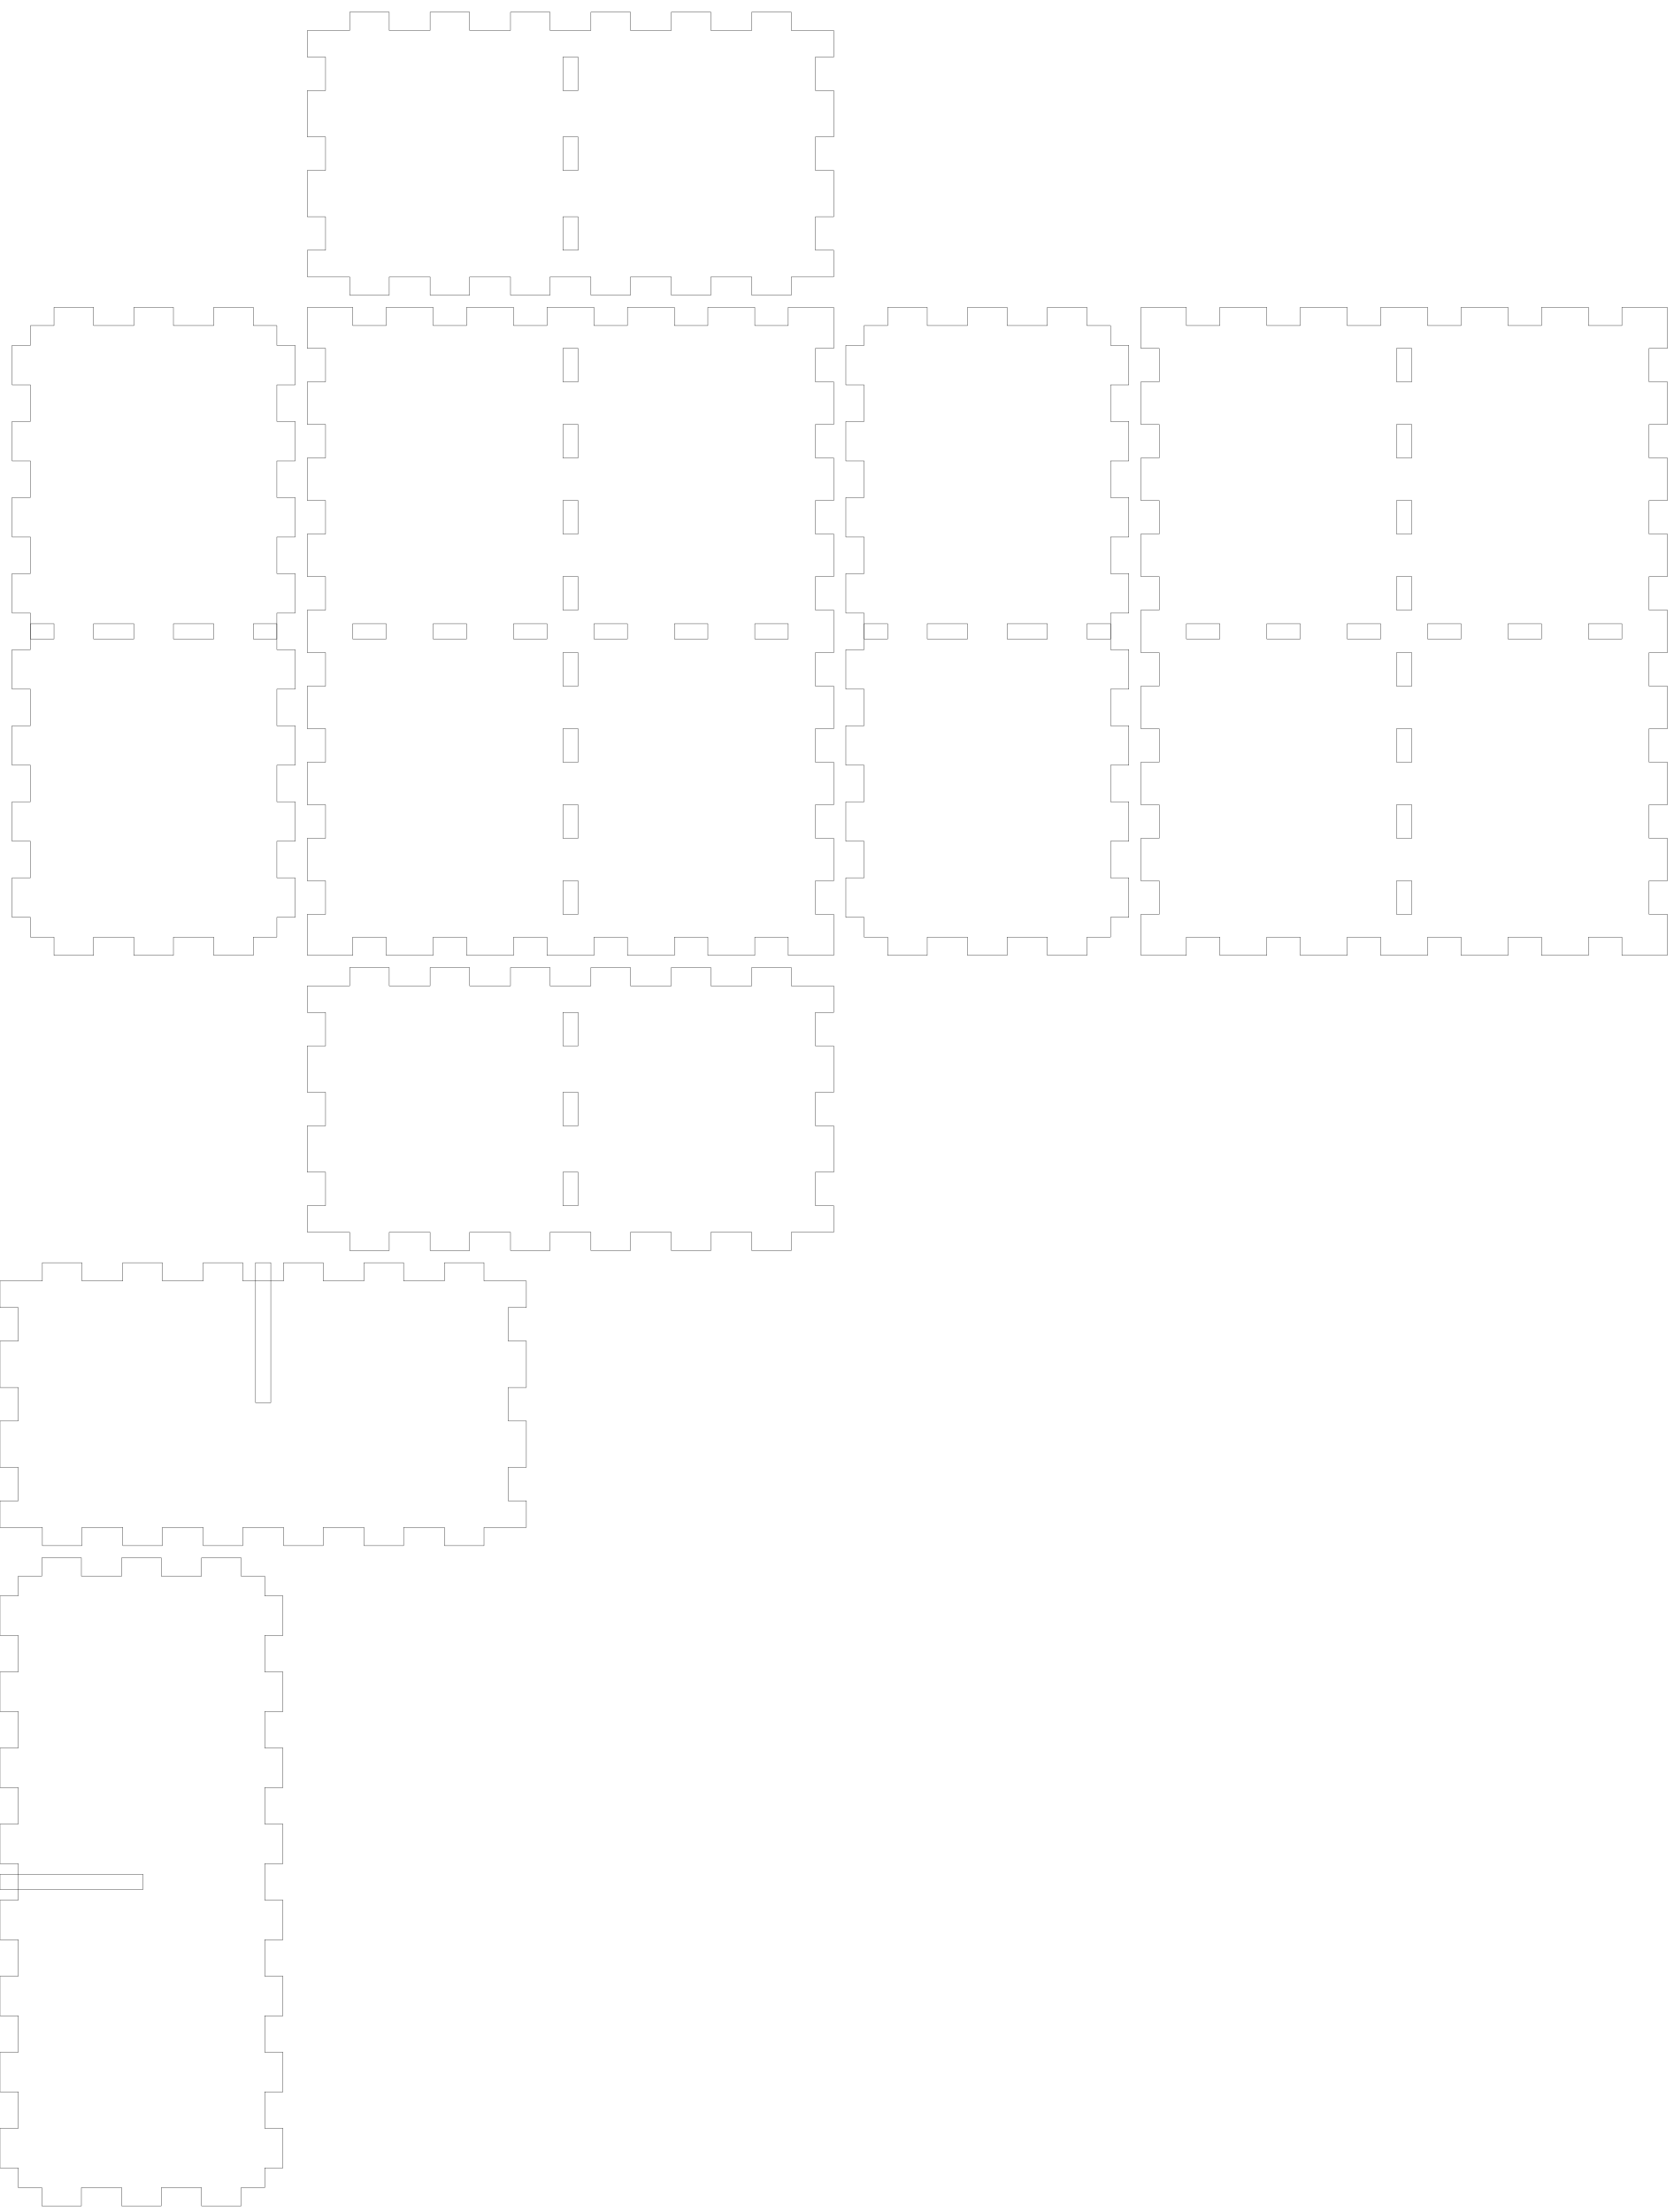
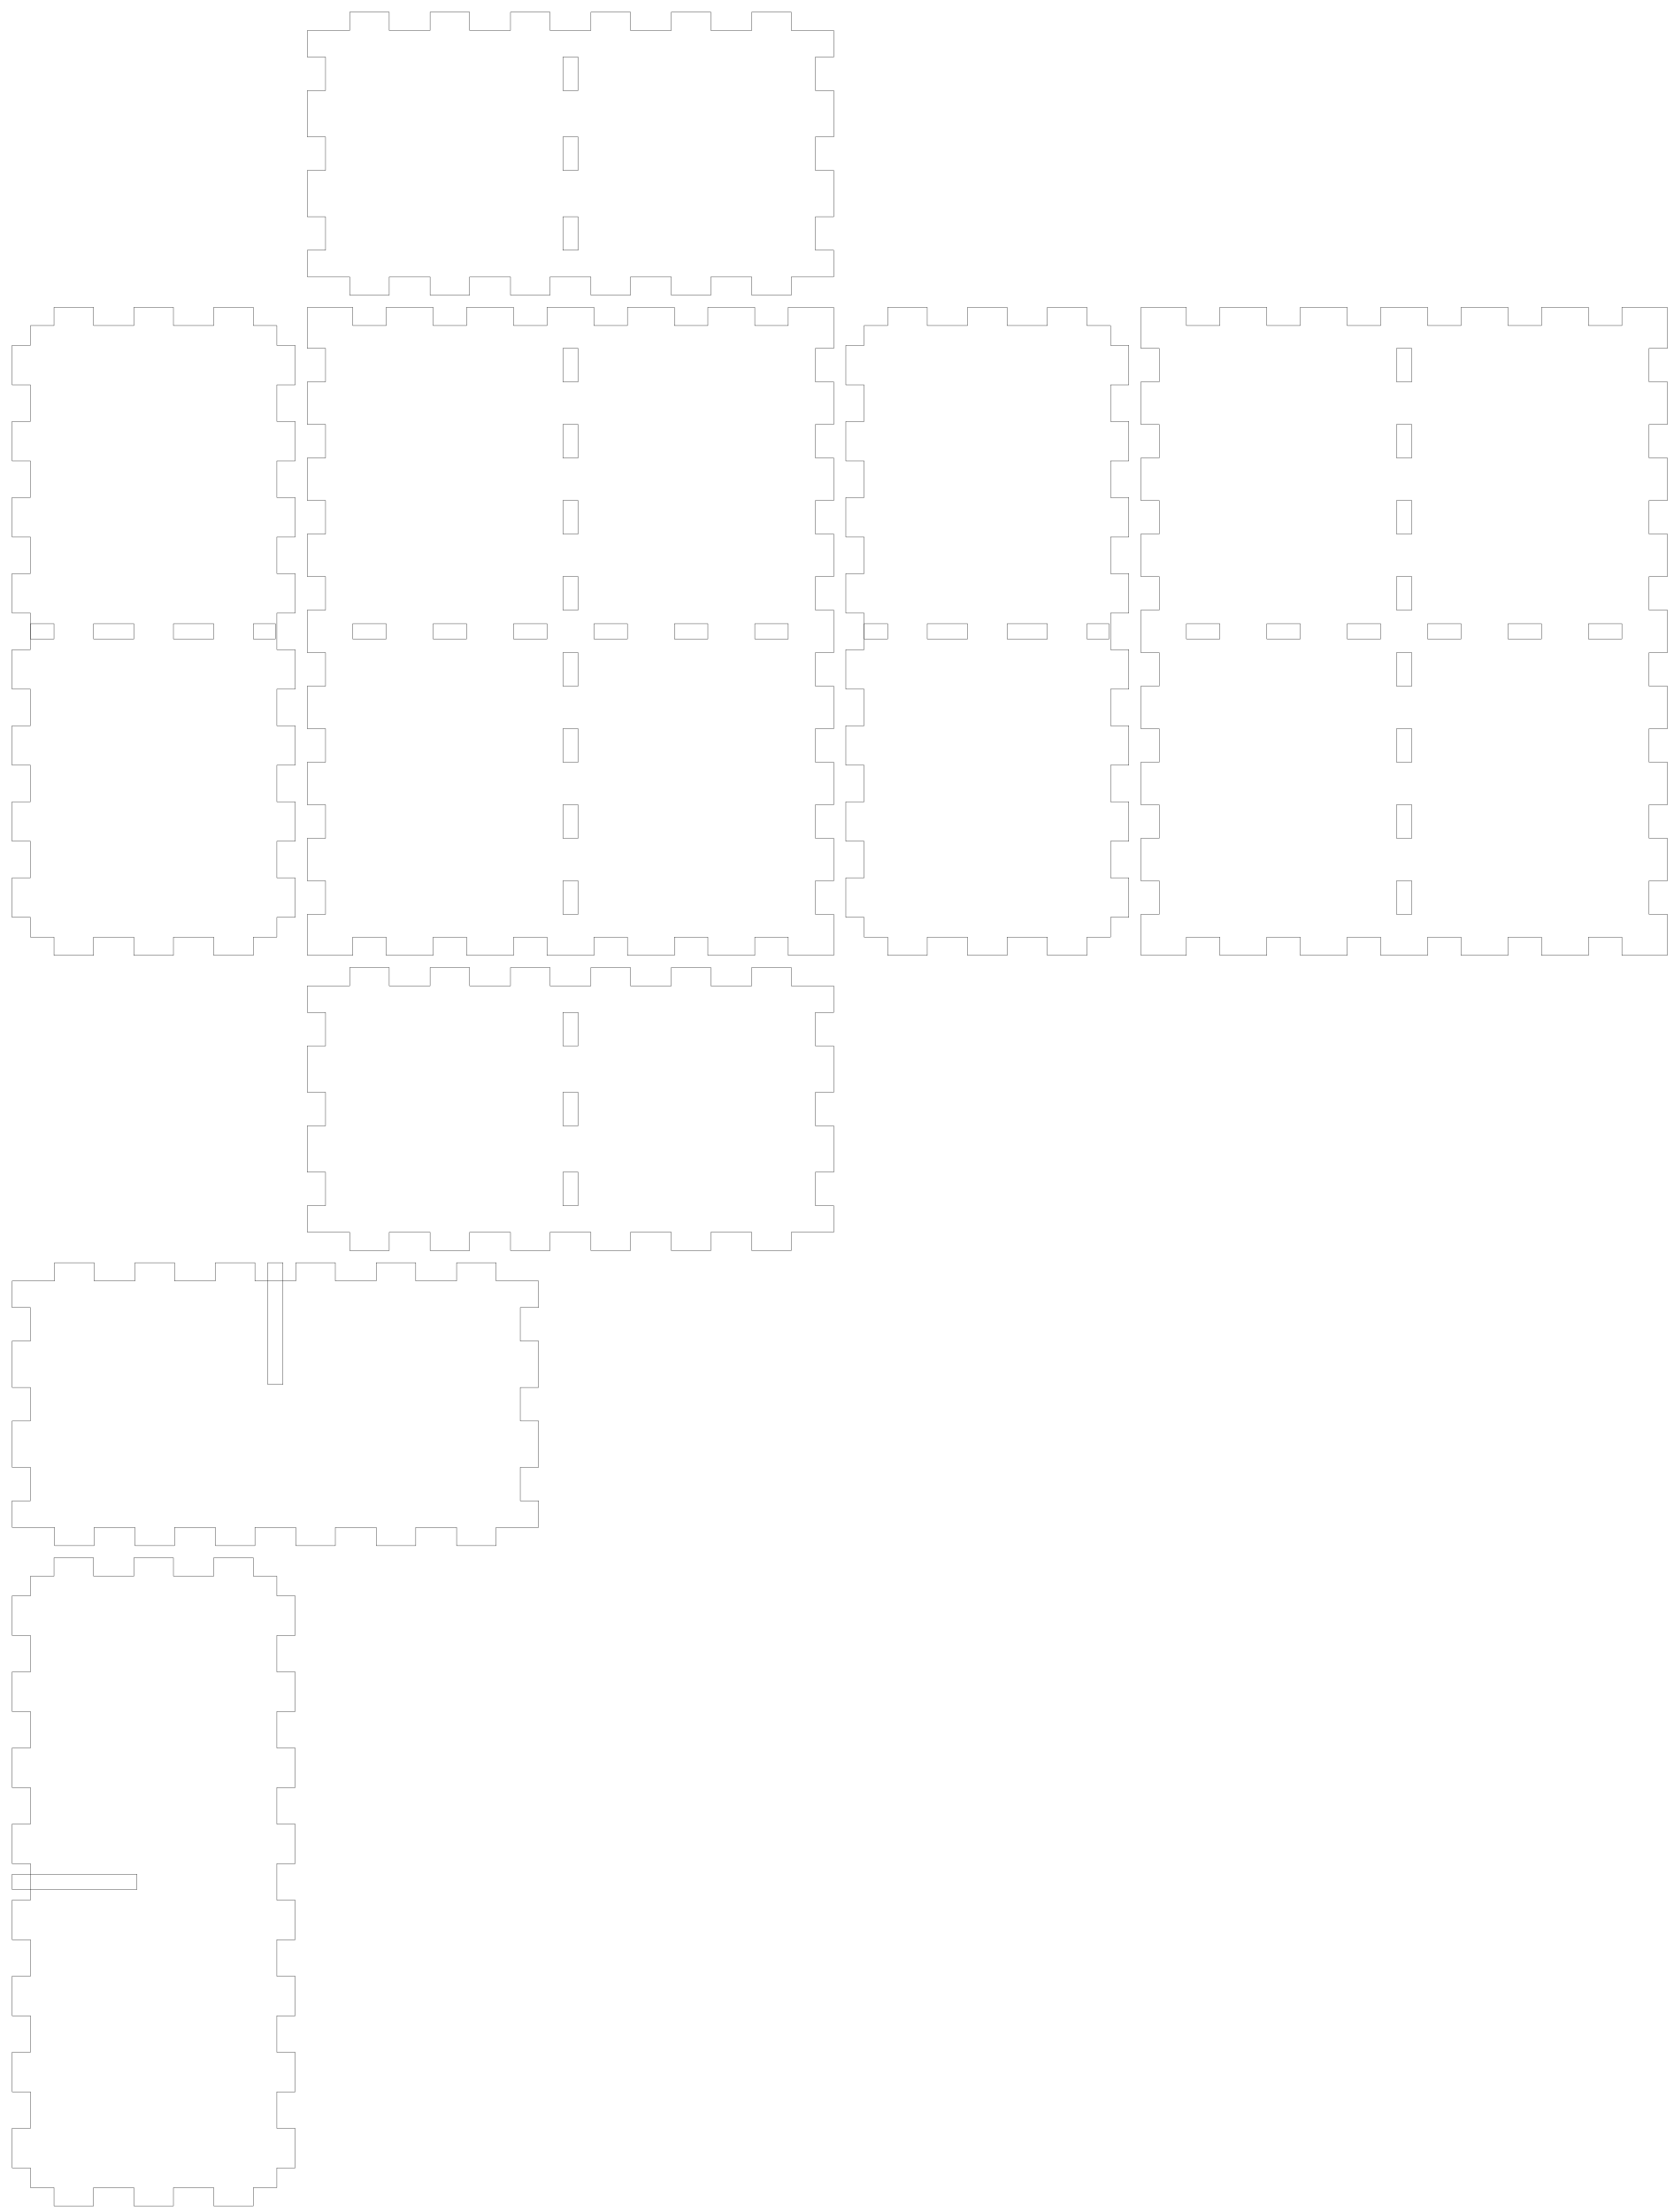
<svg xmlns="http://www.w3.org/2000/svg" width="275mm" height="363.5mm" viewBox="0 0 275 363.5" version="1.1" id="svg5">
  <defs id="defs2" />
  <g id="layer1">
    <g id="piece_001">
      <path id="side_001" style="fill:none;stroke:#000000;stroke-width:0.051" d="m 50.5 162 l 6.964 0 l 0 -3 l 6.5 0 l 0 3 l 6.714 0 l 0 -3 l 6.5 0 l 0 3 l 6.714 0 l 0 -3 l 6.5 0 l 0 3 l 6.714 0 l 0 -3 l 6.5 0 l 0 3 l 6.714 0 l 0 -3 l 6.5 0 l 0 3 l 6.715 0 l 0 -3 l 6.5 0 l 0 3 l 6.964 0" />
      <path id="side_002" style="fill:none;stroke:#000000;stroke-width:0.051" d="m 137 162 l 0 4.375 l -3 0 l 0 5.5 l 3 0 l 0 7.625 l -3 0 l 0 5.5 l 3 0 l 0 7.625 l -3 0 l 0 5.5 l 3 0 l 0 4.375" />
      <path id="hole_001" style="fill:none;stroke:#000000;stroke-width:0.051" d="m 92.5 166.375 l 0 5.5 l 2.5 0 l 0 -5.5 l -2.5 0 z" />
      <path id="hole_002" style="fill:none;stroke:#000000;stroke-width:0.051" d="m 92.5 179.5 l 0 5.5 l 2.5 0 l 0 -5.5 l -2.5 0 z" />
      <path id="hole_003" style="fill:none;stroke:#000000;stroke-width:0.051" d="m 92.5 192.625 l 0 5.5 l 2.5 0 l 0 -5.5 l -2.5 0 z" />
      <path id="side_003" style="fill:none;stroke:#000000;stroke-width:0.051" d="m 137 202.5 l -6.964 0 l 0 3 l -6.5 0 l 0 -3 l -6.715 0 l 0 3 l -6.5 0 l 0 -3 l -6.714 0 l 0 3 l -6.5 0 l 0 -3 l -6.714 0 l 0 3 l -6.5 0 l 0 -3 l -6.714 0 l 0 3 l -6.5 0 l 0 -3 l -6.714 0 l 0 3 l -6.5 0 l 0 -3 l -6.964 0" />
      <path id="side_004" style="fill:none;stroke:#000000;stroke-width:0.051" d="m 50.5 202.5 l 0 -4.375 l 3 0 l 0 -5.5 l -3 0 l 0 -7.625 l 3 0 l 0 -5.5 l -3 0 l 0 -7.625 l 3 0 l 0 -5.5 l -3 0 l 0 -4.375" />
    </g>
    <g id="xdivider_001">
-       <path id="side_005" style="fill:none;stroke:#000000;stroke-width:0.051" d="m 0 210.5 l 6.964 0 l 0 -3 l 6.5 0 l 0 3 l 6.714 0 l 0 -3 l 6.5 0 l 0 3 l 6.714 0 l 0 -3 l 6.5 0 l 0 3 l 6.714 0 l 0 -3 l 6.5 0 l 0 3 l 6.714 0 l 0 -3 l 6.5 0 l 0 3 l 6.714 0 l 0 -3 l 6.5 0 l 0 3 l 6.964 0" />
-       <path id="side_006" style="fill:none;stroke:#000000;stroke-width:0.051" d="m 86.5 210.5 l 0 4.375 l -3 0 l 0 5.5 l 3 0 l 0 7.625 l -3 0 l 0 5.5 l 3 0 l 0 7.625 l -3 0 l 0 5.5 l 3 0 l 0 4.375" />
-       <path id="slot_001" style="fill:none;stroke:#000000;stroke-width:0.051" d="m 42 207.5 l 0 23 l 2.5 0 l 0 -23 l -2.5 0 z" />
-       <path id="side_007" style="fill:none;stroke:#000000;stroke-width:0.051" d="m 86.5 251 l -6.964 0 l 0 3 l -6.5 0 l 0 -3 l -6.714 0 l 0 3 l -6.5 0 l 0 -3 l -6.714 0 l 0 3 l -6.5 0 l 0 -3 l -6.714 0 l 0 3 l -6.5 0 l 0 -3 l -6.714 0 l 0 3 l -6.5 0 l 0 -3 l -6.714 0 l 0 3 l -6.5 0 l 0 -3 l -6.964 0" />
-       <path id="side_008" style="fill:none;stroke:#000000;stroke-width:0.051" d="m 0 251 l 0 -4.375 l 3 0 l 0 -5.5 l -3 0 l 0 -7.625 l 3 0 l 0 -5.5 l -3 0 l 0 -7.625 l 3 0 l 0 -5.5 l -3 0 l 0 -4.375" />
+       <path id="side_005" style="fill:none;stroke:#000000;stroke-width:0.051" d="m 2 210.5 l 6.964 0 l 0 -3 l 6.5 0 l 0 3 l 6.714 0 l 0 -3 l 6.5 0 l 0 3 l 6.714 0 l 0 -3 l 6.5 0 l 0 3 l 6.714 0 l 0 -3 l 6.5 0 l 0 3 l 6.714 0 l 0 -3 l 6.5 0 l 0 3 l 6.714 0 l 0 -3 l 6.5 0 l 0 3 l 6.964 0" />
+       <path id="side_006" style="fill:none;stroke:#000000;stroke-width:0.051" d="m 88.5 210.5 l 0 4.375 l -3 0 l 0 5.5 l 3 0 l 0 7.625 l -3 0 l 0 5.5 l 3 0 l 0 7.625 l -3 0 l 0 5.5 l 3 0 l 0 4.375" />
+       <path id="slot_001" style="fill:none;stroke:#000000;stroke-width:0.051" d="m 44 207.5 l 0 20 l 2.5 0 l 0 -20 l -2.5 0 z" />
+       <path id="side_007" style="fill:none;stroke:#000000;stroke-width:0.051" d="m 88.5 251 l -6.964 0 l 0 3 l -6.5 0 l 0 -3 l -6.714 0 l 0 3 l -6.5 0 l 0 -3 l -6.714 0 l 0 3 l -6.5 0 l 0 -3 l -6.714 0 l 0 3 l -6.5 0 l 0 -3 l -6.714 0 l 0 3 l -6.5 0 l 0 -3 l -6.714 0 l 0 3 l -6.5 0 l 0 -3 l -6.964 0" />
+       <path id="side_008" style="fill:none;stroke:#000000;stroke-width:0.051" d="m 2 251 l 0 -4.375 l 3 0 l 0 -5.5 l -3 0 l 0 -7.625 l 3 0 l 0 -5.5 l -3 0 l 0 -7.625 l 3 0 l 0 -5.5 l -3 0 l 0 -4.375" />
    </g>
    <g id="piece_002">
      <path id="side_009" style="fill:none;stroke:#000000;stroke-width:0.051" d="m 5 53.5 l 3.875 0 l 0 -3 l 6.5 0 l 0 3 l 6.625 0 l 0 -3 l 6.5 0 l 0 3 l 6.625 0 l 0 -3 l 6.5 0 l 0 3 l 3.875 0" />
      <path id="hole_004" style="fill:none;stroke:#000000;stroke-width:0.051" d="m 5 105 l 3.875 0 l 0 -2.5 l -3.875 0 l 0 2.5 z" />
      <path id="hole_005" style="fill:none;stroke:#000000;stroke-width:0.051" d="m 15.375 105 l 6.625 0 l 0 -2.5 l -6.625 0 l 0 2.5 z" />
      <path id="hole_006" style="fill:none;stroke:#000000;stroke-width:0.051" d="m 28.5 105 l 6.625 0 l 0 -2.5 l -6.625 0 l 0 2.5 z" />
-       <path id="hole_007" style="fill:none;stroke:#000000;stroke-width:0.051" d="m 41.625 105 l 3.875 0 l 0 -2.5 l -3.875 0 l 0 2.5 z" />
+       <path id="hole_007" style="fill:none;stroke:#000000;stroke-width:0.051" d="m 41.625 105 l 3.625 0 l 0 -2.5 l -3.625 0 l 0 2.5 z" />
      <path id="side_010" style="fill:none;stroke:#000000;stroke-width:0.051" d="m 45.5 53.5 l 0 3.25 l 3 0 l 0 6.5 l -3 0 l 0 6 l 3 0 l 0 6.5 l -3 0 l 0 6 l 3 0 l 0 6.5 l -3 0 l 0 6 l 3 0 l 0 6.5 l -3 0 l 0 6 l 3 0 l 0 6.5 l -3 0 l 0 6 l 3 0 l 0 6.5 l -3 0 l 0 6 l 3 0 l 0 6.5 l -3 0 l 0 6 l 3 0 l 0 6.5 l -3 0 l 0 3.25" />
      <path id="side_011" style="fill:none;stroke:#000000;stroke-width:0.051" d="m 45.5 154 l -3.875 0 l 0 3 l -6.5 0 l 0 -3 l -6.625 0 l 0 3 l -6.5 0 l 0 -3 l -6.625 0 l 0 3 l -6.5 0 l 0 -3 l -3.875 0" />
      <path id="side_012" style="fill:none;stroke:#000000;stroke-width:0.051" d="m 5 154 l 0 -3.25 l -3 0 l 0 -6.5 l 3 0 l 0 -6 l -3 0 l 0 -6.5 l 3 0 l 0 -6 l -3 0 l 0 -6.5 l 3 0 l 0 -6 l -3 0 l 0 -6.5 l 3 0 l 0 -6 l -3 0 l 0 -6.5 l 3 0 l 0 -6 l -3 0 l 0 -6.5 l 3 0 l 0 -6 l -3 0 l 0 -6.5 l 3 0 l 0 -6 l -3 0 l 0 -6.5 l 3 0 l 0 -3.25" />
    </g>
    <g id="ydivider_001">
-       <path id="side_013" style="fill:none;stroke:#000000;stroke-width:0.051" d="m 3 259 l 3.875 0 l 0 -3 l 6.5 0 l 0 3 l 6.625 0 l 0 -3 l 6.5 0 l 0 3 l 6.625 0 l 0 -3 l 6.5 0 l 0 3 l 3.875 0" />
-       <path id="slot_002" style="fill:none;stroke:#000000;stroke-width:0.051" d="m 0 308 l 23.5 0 l 0 2.5 l -23.5 0 l 0 -2.5 z" />
-       <path id="side_014" style="fill:none;stroke:#000000;stroke-width:0.051" d="m 43.5 259 l 0 3.25 l 3 0 l 0 6.5 l -3 0 l 0 6 l 3 0 l 0 6.5 l -3 0 l 0 6 l 3 0 l 0 6.5 l -3 0 l 0 6 l 3 0 l 0 6.5 l -3 0 l 0 6 l 3 0 l 0 6.5 l -3 0 l 0 6 l 3 0 l 0 6.5 l -3 0 l 0 6 l 3 0 l 0 6.5 l -3 0 l 0 6 l 3 0 l 0 6.5 l -3 0 l 0 3.25" />
-       <path id="side_015" style="fill:none;stroke:#000000;stroke-width:0.051" d="m 43.5 359.5 l -3.875 0 l 0 3 l -6.5 0 l 0 -3 l -6.625 0 l 0 3 l -6.5 0 l 0 -3 l -6.625 0 l 0 3 l -6.5 0 l 0 -3 l -3.875 0" />
-       <path id="side_016" style="fill:none;stroke:#000000;stroke-width:0.051" d="m 3 359.5 l 0 -3.25 l -3 0 l 0 -6.5 l 3 0 l 0 -6 l -3 0 l 0 -6.5 l 3 0 l 0 -6 l -3 0 l 0 -6.5 l 3 0 l 0 -6 l -3 0 l 0 -6.5 l 3 0 l 0 -6 l -3 0 l 0 -6.5 l 3 0 l 0 -6 l -3 0 l 0 -6.5 l 3 0 l 0 -6 l -3 0 l 0 -6.5 l 3 0 l 0 -6 l -3 0 l 0 -6.5 l 3 0 l 0 -3.25" />
+       <path id="side_013" style="fill:none;stroke:#000000;stroke-width:0.051" d="m 5 259 l 3.875 0 l 0 -3 l 6.5 0 l 0 3 l 6.625 0 l 0 -3 l 6.5 0 l 0 3 l 6.625 0 l 0 -3 l 6.5 0 l 0 3 l 3.875 0" />
+       <path id="slot_002" style="fill:none;stroke:#000000;stroke-width:0.051" d="m 2 308 l 20.5 0 l 0 2.5 l -20.5 0 l 0 -2.5 z" />
+       <path id="side_014" style="fill:none;stroke:#000000;stroke-width:0.051" d="m 45.5 259 l 0 3.25 l 3 0 l 0 6.5 l -3 0 l 0 6 l 3 0 l 0 6.5 l -3 0 l 0 6 l 3 0 l 0 6.5 l -3 0 l 0 6 l 3 0 l 0 6.5 l -3 0 l 0 6 l 3 0 l 0 6.5 l -3 0 l 0 6 l 3 0 l 0 6.5 l -3 0 l 0 6 l 3 0 l 0 6.5 l -3 0 l 0 6 l 3 0 l 0 6.5 l -3 0 l 0 3.25" />
+       <path id="side_015" style="fill:none;stroke:#000000;stroke-width:0.051" d="m 45.5 359.5 l -3.875 0 l 0 3 l -6.5 0 l 0 -3 l -6.625 0 l 0 3 l -6.5 0 l 0 -3 l -6.625 0 l 0 3 l -6.5 0 l 0 -3 l -3.875 0" />
+       <path id="side_016" style="fill:none;stroke:#000000;stroke-width:0.051" d="m 5 359.5 l 0 -3.25 l -3 0 l 0 -6.5 l 3 0 l 0 -6 l -3 0 l 0 -6.5 l 3 0 l 0 -6 l -3 0 l 0 -6.5 l 3 0 l 0 -6 l -3 0 l 0 -6.5 l 3 0 l 0 -6 l -3 0 l 0 -6.5 l 3 0 l 0 -6 l -3 0 l 0 -6.5 l 3 0 l 0 -6 l -3 0 l 0 -6.5 l 3 0 l 0 -6 l -3 0 l 0 -6.5 l 3 0 l 0 -3.25" />
    </g>
    <g id="piece_003">
      <path id="side_017" style="fill:none;stroke:#000000;stroke-width:0.051" d="m 50.5 50.5 l 7.464 0 l 0 3 l 5.5 0 l 0 -3 l 7.714 0 l 0 3 l 5.5 0 l 0 -3 l 7.714 0 l 0 3 l 5.5 0 l 0 -3 l 7.714 0 l 0 3 l 5.5 0 l 0 -3 l 7.714 0 l 0 3 l 5.5 0 l 0 -3 l 7.715 0 l 0 3 l 5.5 0 l 0 -3 l 7.464 0" />
      <path id="hole_008" style="fill:none;stroke:#000000;stroke-width:0.051" d="m 57.964 105 l 5.5 0 l 0 -2.5 l -5.5 0 l 0 2.5 z" />
      <path id="hole_009" style="fill:none;stroke:#000000;stroke-width:0.051" d="m 71.179 105 l 5.5 0 l 0 -2.5 l -5.5 0 l 0 2.5 z" />
      <path id="hole_010" style="fill:none;stroke:#000000;stroke-width:0.051" d="m 84.393 105 l 5.5 0 l 0 -2.5 l -5.5 0 l 0 2.5 z" />
      <path id="hole_011" style="fill:none;stroke:#000000;stroke-width:0.051" d="m 97.607 105 l 5.5 0 l 0 -2.5 l -5.5 0 l 0 2.5 z" />
      <path id="hole_012" style="fill:none;stroke:#000000;stroke-width:0.051" d="m 110.821 105 l 5.5 0 l 0 -2.5 l -5.5 0 l 0 2.5 z" />
      <path id="hole_013" style="fill:none;stroke:#000000;stroke-width:0.051" d="m 124.036 105 l 5.5 0 l 0 -2.5 l -5.5 0 l 0 2.5 z" />
      <path id="side_018" style="fill:none;stroke:#000000;stroke-width:0.051" d="m 137 50.5 l 0 6.75 l -3 0 l 0 5.5 l 3 0 l 0 7 l -3 0 l 0 5.5 l 3 0 l 0 7 l -3 0 l 0 5.5 l 3 0 l 0 7 l -3 0 l 0 5.5 l 3 0 l 0 7 l -3 0 l 0 5.5 l 3 0 l 0 7 l -3 0 l 0 5.5 l 3 0 l 0 7 l -3 0 l 0 5.5 l 3 0 l 0 7 l -3 0 l 0 5.5 l 3 0 l 0 6.75" />
      <path id="hole_014" style="fill:none;stroke:#000000;stroke-width:0.051" d="m 92.5 57.25 l 0 5.5 l 2.5 0 l 0 -5.5 l -2.5 0 z" />
      <path id="hole_015" style="fill:none;stroke:#000000;stroke-width:0.051" d="m 92.5 69.75 l 0 5.5 l 2.5 0 l 0 -5.5 l -2.5 0 z" />
      <path id="hole_016" style="fill:none;stroke:#000000;stroke-width:0.051" d="m 92.5 82.25 l 0 5.5 l 2.5 0 l 0 -5.5 l -2.5 0 z" />
      <path id="hole_017" style="fill:none;stroke:#000000;stroke-width:0.051" d="m 92.5 94.75 l 0 5.5 l 2.5 0 l 0 -5.5 l -2.5 0 z" />
      <path id="hole_018" style="fill:none;stroke:#000000;stroke-width:0.051" d="m 92.5 107.25 l 0 5.5 l 2.5 0 l 0 -5.5 l -2.5 0 z" />
      <path id="hole_019" style="fill:none;stroke:#000000;stroke-width:0.051" d="m 92.5 119.75 l 0 5.5 l 2.5 0 l 0 -5.5 l -2.5 0 z" />
      <path id="hole_020" style="fill:none;stroke:#000000;stroke-width:0.051" d="m 92.5 132.25 l 0 5.5 l 2.5 0 l 0 -5.5 l -2.5 0 z" />
      <path id="hole_021" style="fill:none;stroke:#000000;stroke-width:0.051" d="m 92.5 144.75 l 0 5.5 l 2.5 0 l 0 -5.5 l -2.5 0 z" />
      <path id="side_019" style="fill:none;stroke:#000000;stroke-width:0.051" d="m 137 157 l -7.464 0 l 0 -3 l -5.5 0 l 0 3 l -7.715 0 l 0 -3 l -5.5 0 l 0 3 l -7.714 0 l 0 -3 l -5.5 0 l 0 3 l -7.714 0 l 0 -3 l -5.5 0 l 0 3 l -7.714 0 l 0 -3 l -5.5 0 l 0 3 l -7.714 0 l 0 -3 l -5.5 0 l 0 3 l -7.464 0" />
      <path id="side_020" style="fill:none;stroke:#000000;stroke-width:0.051" d="m 50.5 157 l 0 -6.75 l 3 0 l 0 -5.5 l -3 0 l 0 -7 l 3 0 l 0 -5.5 l -3 0 l 0 -7 l 3 0 l 0 -5.5 l -3 0 l 0 -7 l 3 0 l 0 -5.5 l -3 0 l 0 -7 l 3 0 l 0 -5.5 l -3 0 l 0 -7 l 3 0 l 0 -5.5 l -3 0 l 0 -7 l 3 0 l 0 -5.5 l -3 0 l 0 -7 l 3 0 l 0 -5.5 l -3 0 l 0 -6.75" />
    </g>
    <g id="piece_004">
      <path id="side_021" style="fill:none;stroke:#000000;stroke-width:0.051" d="m 142 53.5 l 3.875 0 l 0 -3 l 6.5 0 l 0 3 l 6.625 0 l 0 -3 l 6.5 0 l 0 3 l 6.625 0 l 0 -3 l 6.5 0 l 0 3 l 3.875 0" />
      <path id="hole_022" style="fill:none;stroke:#000000;stroke-width:0.051" d="m 142 105 l 3.875 0 l 0 -2.5 l -3.875 0 l 0 2.5 z" />
      <path id="hole_023" style="fill:none;stroke:#000000;stroke-width:0.051" d="m 152.375 105 l 6.625 0 l 0 -2.5 l -6.625 0 l 0 2.5 z" />
      <path id="hole_024" style="fill:none;stroke:#000000;stroke-width:0.051" d="m 165.5 105 l 6.625 0 l 0 -2.5 l -6.625 0 l 0 2.5 z" />
-       <path id="hole_025" style="fill:none;stroke:#000000;stroke-width:0.051" d="m 178.625 105 l 3.875 0 l 0 -2.5 l -3.875 0 l 0 2.5 z" />
+       <path id="hole_025" style="fill:none;stroke:#000000;stroke-width:0.051" d="m 178.625 105 l 3.625 0 l 0 -2.5 l -3.625 0 l 0 2.5 z" />
      <path id="side_022" style="fill:none;stroke:#000000;stroke-width:0.051" d="m 182.5 53.5 l 0 3.25 l 3 0 l 0 6.5 l -3 0 l 0 6 l 3 0 l 0 6.5 l -3 0 l 0 6 l 3 0 l 0 6.5 l -3 0 l 0 6 l 3 0 l 0 6.5 l -3 0 l 0 6 l 3 0 l 0 6.5 l -3 0 l 0 6 l 3 0 l 0 6.5 l -3 0 l 0 6 l 3 0 l 0 6.5 l -3 0 l 0 6 l 3 0 l 0 6.5 l -3 0 l 0 3.25" />
      <path id="side_023" style="fill:none;stroke:#000000;stroke-width:0.051" d="m 182.5 154 l -3.875 0 l 0 3 l -6.5 0 l 0 -3 l -6.625 0 l 0 3 l -6.5 0 l 0 -3 l -6.625 0 l 0 3 l -6.5 0 l 0 -3 l -3.875 0" />
      <path id="side_024" style="fill:none;stroke:#000000;stroke-width:0.051" d="m 142 154 l 0 -3.25 l -3 0 l 0 -6.5 l 3 0 l 0 -6 l -3 0 l 0 -6.5 l 3 0 l 0 -6 l -3 0 l 0 -6.5 l 3 0 l 0 -6 l -3 0 l 0 -6.5 l 3 0 l 0 -6 l -3 0 l 0 -6.5 l 3 0 l 0 -6 l -3 0 l 0 -6.5 l 3 0 l 0 -6 l -3 0 l 0 -6.5 l 3 0 l 0 -6 l -3 0 l 0 -6.5 l 3 0 l 0 -3.25" />
    </g>
    <g id="piece_005">
      <path id="side_025" style="fill:none;stroke:#000000;stroke-width:0.051" d="m 187.5 50.5 l 7.464 0 l 0 3 l 5.5 0 l 0 -3 l 7.715 0 l 0 3 l 5.5 0 l 0 -3 l 7.714 0 l 0 3 l 5.5 0 l 0 -3 l 7.714 0 l 0 3 l 5.5 0 l 0 -3 l 7.714 0 l 0 3 l 5.5 0 l 0 -3 l 7.715 0 l 0 3 l 5.5 0 l 0 -3 l 7.464 0" />
      <path id="hole_026" style="fill:none;stroke:#000000;stroke-width:0.051" d="m 194.964 105 l 5.5 0 l 0 -2.5 l -5.5 0 l 0 2.5 z" />
      <path id="hole_027" style="fill:none;stroke:#000000;stroke-width:0.051" d="m 208.179 105 l 5.5 0 l 0 -2.5 l -5.5 0 l 0 2.5 z" />
      <path id="hole_028" style="fill:none;stroke:#000000;stroke-width:0.051" d="m 221.393 105 l 5.5 0 l 0 -2.5 l -5.5 0 l 0 2.5 z" />
      <path id="hole_029" style="fill:none;stroke:#000000;stroke-width:0.051" d="m 234.607 105 l 5.5 0 l 0 -2.5 l -5.5 0 l 0 2.5 z" />
      <path id="hole_030" style="fill:none;stroke:#000000;stroke-width:0.051" d="m 247.821 105 l 5.5 0 l 0 -2.5 l -5.5 0 l 0 2.5 z" />
      <path id="hole_031" style="fill:none;stroke:#000000;stroke-width:0.051" d="m 261.036 105 l 5.5 0 l 0 -2.5 l -5.5 0 l 0 2.5 z" />
      <path id="side_026" style="fill:none;stroke:#000000;stroke-width:0.051" d="m 274 50.5 l 0 6.75 l -3 0 l 0 5.5 l 3 0 l 0 7 l -3 0 l 0 5.5 l 3 0 l 0 7 l -3 0 l 0 5.5 l 3 0 l 0 7 l -3 0 l 0 5.5 l 3 0 l 0 7 l -3 0 l 0 5.5 l 3 0 l 0 7 l -3 0 l 0 5.5 l 3 0 l 0 7 l -3 0 l 0 5.5 l 3 0 l 0 7 l -3 0 l 0 5.5 l 3 0 l 0 6.75" />
      <path id="hole_032" style="fill:none;stroke:#000000;stroke-width:0.051" d="m 229.5 57.25 l 0 5.5 l 2.5 0 l 0 -5.5 l -2.5 0 z" />
      <path id="hole_033" style="fill:none;stroke:#000000;stroke-width:0.051" d="m 229.5 69.75 l 0 5.5 l 2.5 0 l 0 -5.5 l -2.5 0 z" />
      <path id="hole_034" style="fill:none;stroke:#000000;stroke-width:0.051" d="m 229.5 82.25 l 0 5.5 l 2.5 0 l 0 -5.5 l -2.5 0 z" />
      <path id="hole_035" style="fill:none;stroke:#000000;stroke-width:0.051" d="m 229.5 94.75 l 0 5.5 l 2.5 0 l 0 -5.5 l -2.5 0 z" />
      <path id="hole_036" style="fill:none;stroke:#000000;stroke-width:0.051" d="m 229.5 107.25 l 0 5.5 l 2.5 0 l 0 -5.5 l -2.5 0 z" />
      <path id="hole_037" style="fill:none;stroke:#000000;stroke-width:0.051" d="m 229.5 119.75 l 0 5.5 l 2.5 0 l 0 -5.5 l -2.5 0 z" />
      <path id="hole_038" style="fill:none;stroke:#000000;stroke-width:0.051" d="m 229.5 132.25 l 0 5.5 l 2.5 0 l 0 -5.5 l -2.5 0 z" />
      <path id="hole_039" style="fill:none;stroke:#000000;stroke-width:0.051" d="m 229.5 144.75 l 0 5.5 l 2.5 0 l 0 -5.5 l -2.5 0 z" />
      <path id="side_027" style="fill:none;stroke:#000000;stroke-width:0.051" d="m 274 157 l -7.464 0 l 0 -3 l -5.5 0 l 0 3 l -7.715 0 l 0 -3 l -5.5 0 l 0 3 l -7.714 0 l 0 -3 l -5.5 0 l 0 3 l -7.714 0 l 0 -3 l -5.5 0 l 0 3 l -7.714 0 l 0 -3 l -5.5 0 l 0 3 l -7.715 0 l 0 -3 l -5.5 0 l 0 3 l -7.464 0" />
      <path id="side_028" style="fill:none;stroke:#000000;stroke-width:0.051" d="m 187.5 157 l 0 -6.75 l 3 0 l 0 -5.5 l -3 0 l 0 -7 l 3 0 l 0 -5.5 l -3 0 l 0 -7 l 3 0 l 0 -5.5 l -3 0 l 0 -7 l 3 0 l 0 -5.5 l -3 0 l 0 -7 l 3 0 l 0 -5.5 l -3 0 l 0 -7 l 3 0 l 0 -5.5 l -3 0 l 0 -7 l 3 0 l 0 -5.5 l -3 0 l 0 -7 l 3 0 l 0 -5.5 l -3 0 l 0 -6.75" />
    </g>
    <g id="piece_006">
      <path id="side_029" style="fill:none;stroke:#000000;stroke-width:0.051" d="m 50.5 5 l 6.964 0 l 0 -3 l 6.5 0 l 0 3 l 6.714 0 l 0 -3 l 6.5 0 l 0 3 l 6.714 0 l 0 -3 l 6.5 0 l 0 3 l 6.714 0 l 0 -3 l 6.5 0 l 0 3 l 6.714 0 l 0 -3 l 6.5 0 l 0 3 l 6.715 0 l 0 -3 l 6.5 0 l 0 3 l 6.964 0" />
      <path id="side_030" style="fill:none;stroke:#000000;stroke-width:0.051" d="m 137 5 l 0 4.375 l -3 0 l 0 5.5 l 3 0 l 0 7.625 l -3 0 l 0 5.5 l 3 0 l 0 7.625 l -3 0 l 0 5.5 l 3 0 l 0 4.375" />
      <path id="hole_040" style="fill:none;stroke:#000000;stroke-width:0.051" d="m 92.5 9.375 l 0 5.5 l 2.5 0 l 0 -5.5 l -2.5 0 z" />
      <path id="hole_041" style="fill:none;stroke:#000000;stroke-width:0.051" d="m 92.5 22.5 l 0 5.5 l 2.5 0 l 0 -5.5 l -2.5 0 z" />
      <path id="hole_042" style="fill:none;stroke:#000000;stroke-width:0.051" d="m 92.5 35.625 l 0 5.5 l 2.5 0 l 0 -5.5 l -2.5 0 z" />
      <path id="side_031" style="fill:none;stroke:#000000;stroke-width:0.051" d="m 137 45.5 l -6.964 0 l 0 3 l -6.5 0 l 0 -3 l -6.715 0 l 0 3 l -6.5 0 l 0 -3 l -6.714 0 l 0 3 l -6.5 0 l 0 -3 l -6.714 0 l 0 3 l -6.5 0 l 0 -3 l -6.714 0 l 0 3 l -6.5 0 l 0 -3 l -6.714 0 l 0 3 l -6.5 0 l 0 -3 l -6.964 0" />
      <path id="side_032" style="fill:none;stroke:#000000;stroke-width:0.051" d="m 50.5 45.5 l 0 -4.375 l 3 0 l 0 -5.5 l -3 0 l 0 -7.625 l 3 0 l 0 -5.5 l -3 0 l 0 -7.625 l 3 0 l 0 -5.5 l -3 0 l 0 -4.375" />
    </g>
  </g>
</svg>
